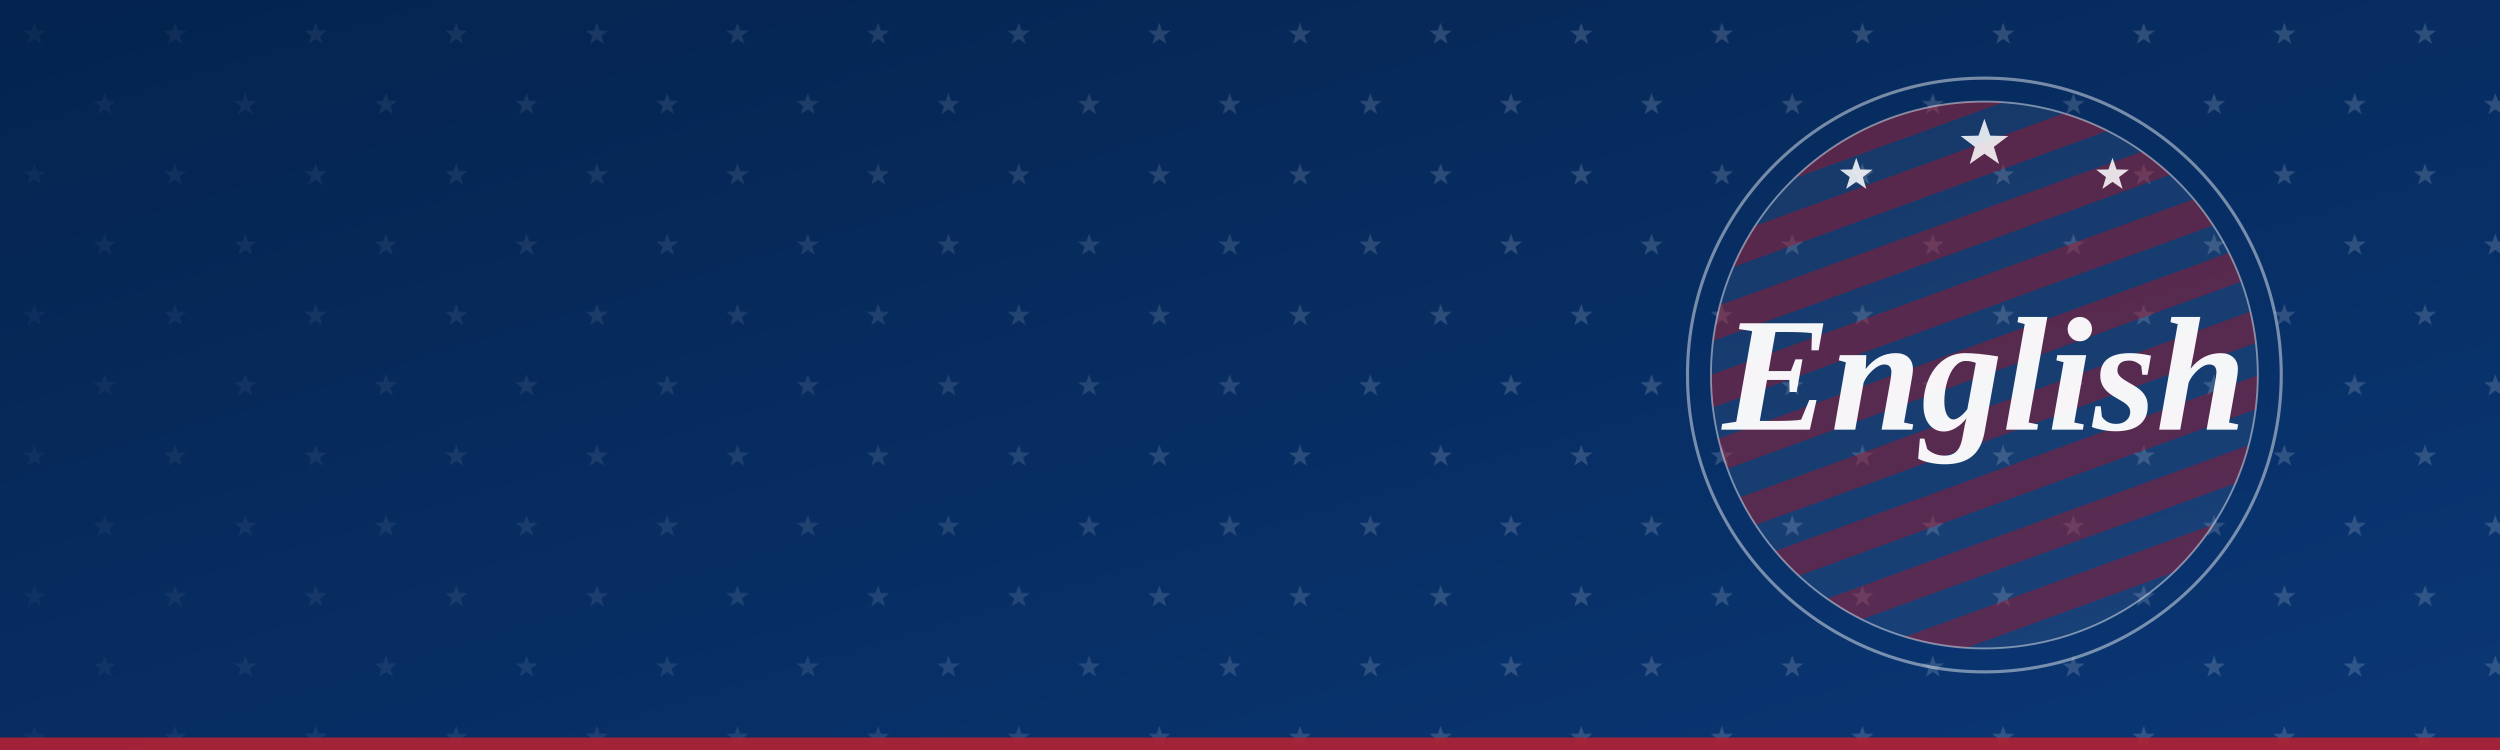
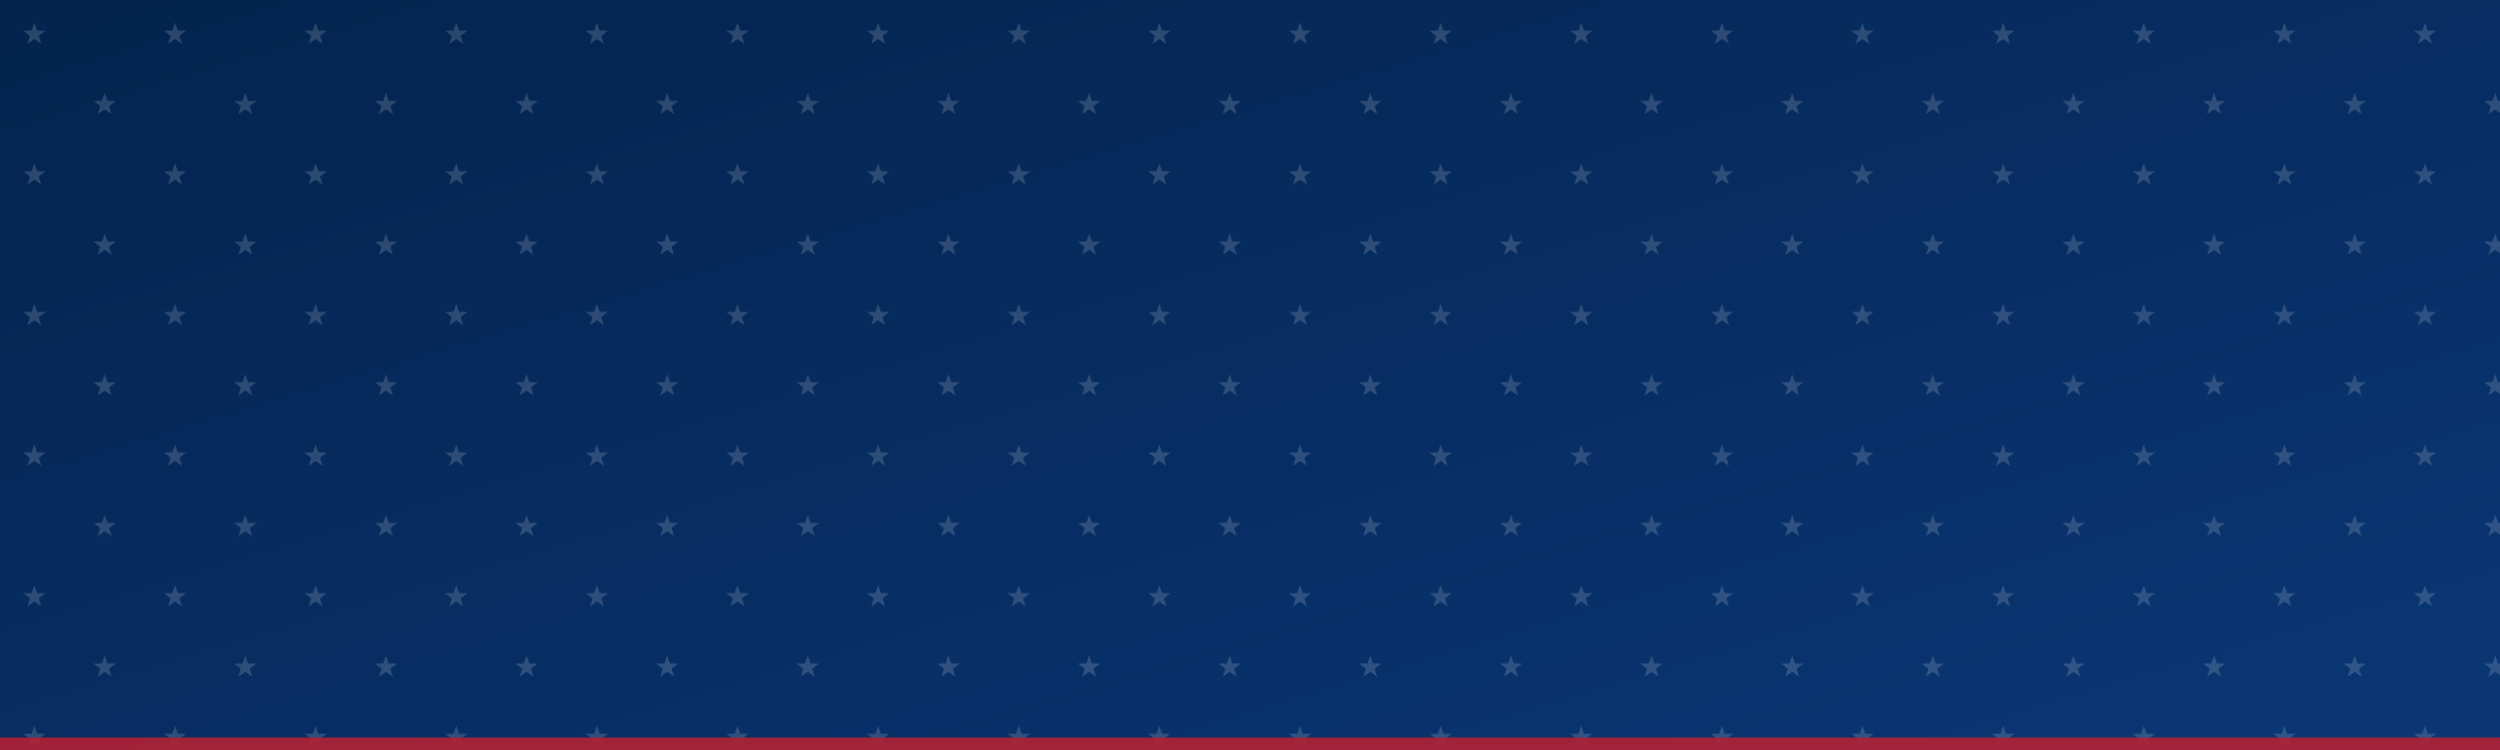
- <svg xmlns="http://www.w3.org/2000/svg" viewBox="0 0 1600 480" preserveAspectRatio="xMidYMid slice" role="img" aria-label="Étoiles et rayures stylisées et le mot « English »">
+ <svg xmlns="http://www.w3.org/2000/svg" viewBox="0 0 1600 480" preserveAspectRatio="xMidYMid slice" role="img" aria-label="Semis d’étoiles">
  <defs>
    <linearGradient id="fond" x1="0" y1="0" x2="1" y2="1">
      <stop offset="0" stop-color="#04234E" />
      <stop offset="1" stop-color="#0A3775" />
    </linearGradient>
    <path id="etoile" d="M0 -10 L2.35 -3.24 L9.51 -3.09 L3.8 1.24 L5.88 8.09 L0 4 L-5.88 8.09 L-3.8 1.24 L-9.51 -3.09 L-2.35 -3.24 Z" />
    <pattern id="semis" width="90" height="90" patternUnits="userSpaceOnUse">
      <use href="#etoile" transform="translate(22 22) scale(0.75)" fill="#FFFFFF" fill-opacity="0.16" />
      <use href="#etoile" transform="translate(67 67) scale(0.75)" fill="#FFFFFF" fill-opacity="0.16" />
    </pattern>
-     <linearGradient id="fondu" x1="0" y1="0" x2="1" y2="0">
-       <stop offset="0" stop-color="#fff" stop-opacity="0.2" />
-       <stop offset="0.6" stop-color="#fff" stop-opacity="1" />
-     </linearGradient>
-     <mask id="masque">
-       <rect width="1600" height="480" fill="url(#fondu)" />
-     </mask>
-     <pattern id="rayures" width="40" height="40" patternUnits="userSpaceOnUse" patternTransform="rotate(-20)">
-       <rect width="40" height="20" fill="#B22234" fill-opacity="0.85" />
-       <rect y="20" width="40" height="20" fill="#FFFFFF" fill-opacity="0.12" />
-     </pattern>
-     <clipPath id="disque">
-       <circle cx="1270" cy="240" r="175" />
-     </clipPath>
  </defs>
  <rect width="1600" height="480" fill="url(#fond)" />
-   <rect width="1600" height="480" fill="url(#semis)" mask="url(#masque)" />
-   <rect x="1095" y="65" width="350" height="350" fill="url(#rayures)" clip-path="url(#disque)" opacity="0.55" />
-   <g fill="none" stroke="#FFFFFF" stroke-opacity="0.45">
-     <circle cx="1270" cy="240" r="190" stroke-width="2" />
-     <circle cx="1270" cy="240" r="175" stroke-width="1.2" />
-   </g>
-   <g fill="#FFFFFF" fill-opacity="0.85">
-     <use href="#etoile" transform="translate(1270 92) scale(1.6)" />
-     <use href="#etoile" transform="translate(1188 112) scale(1.1)" />
-     <use href="#etoile" transform="translate(1352 112) scale(1.1)" />
-   </g>
-   <text x="1270" y="275" text-anchor="middle" fill="#FFFFFF" fill-opacity="0.95" font-family="Georgia, 'Times New Roman', serif" font-style="italic" font-size="104" font-weight="700">English</text>
+   <rect width="1600" height="480" fill="url(#semis)" />
  <rect y="472" width="1600" height="8" fill="#B22234" fill-opacity="0.9" />
</svg>
